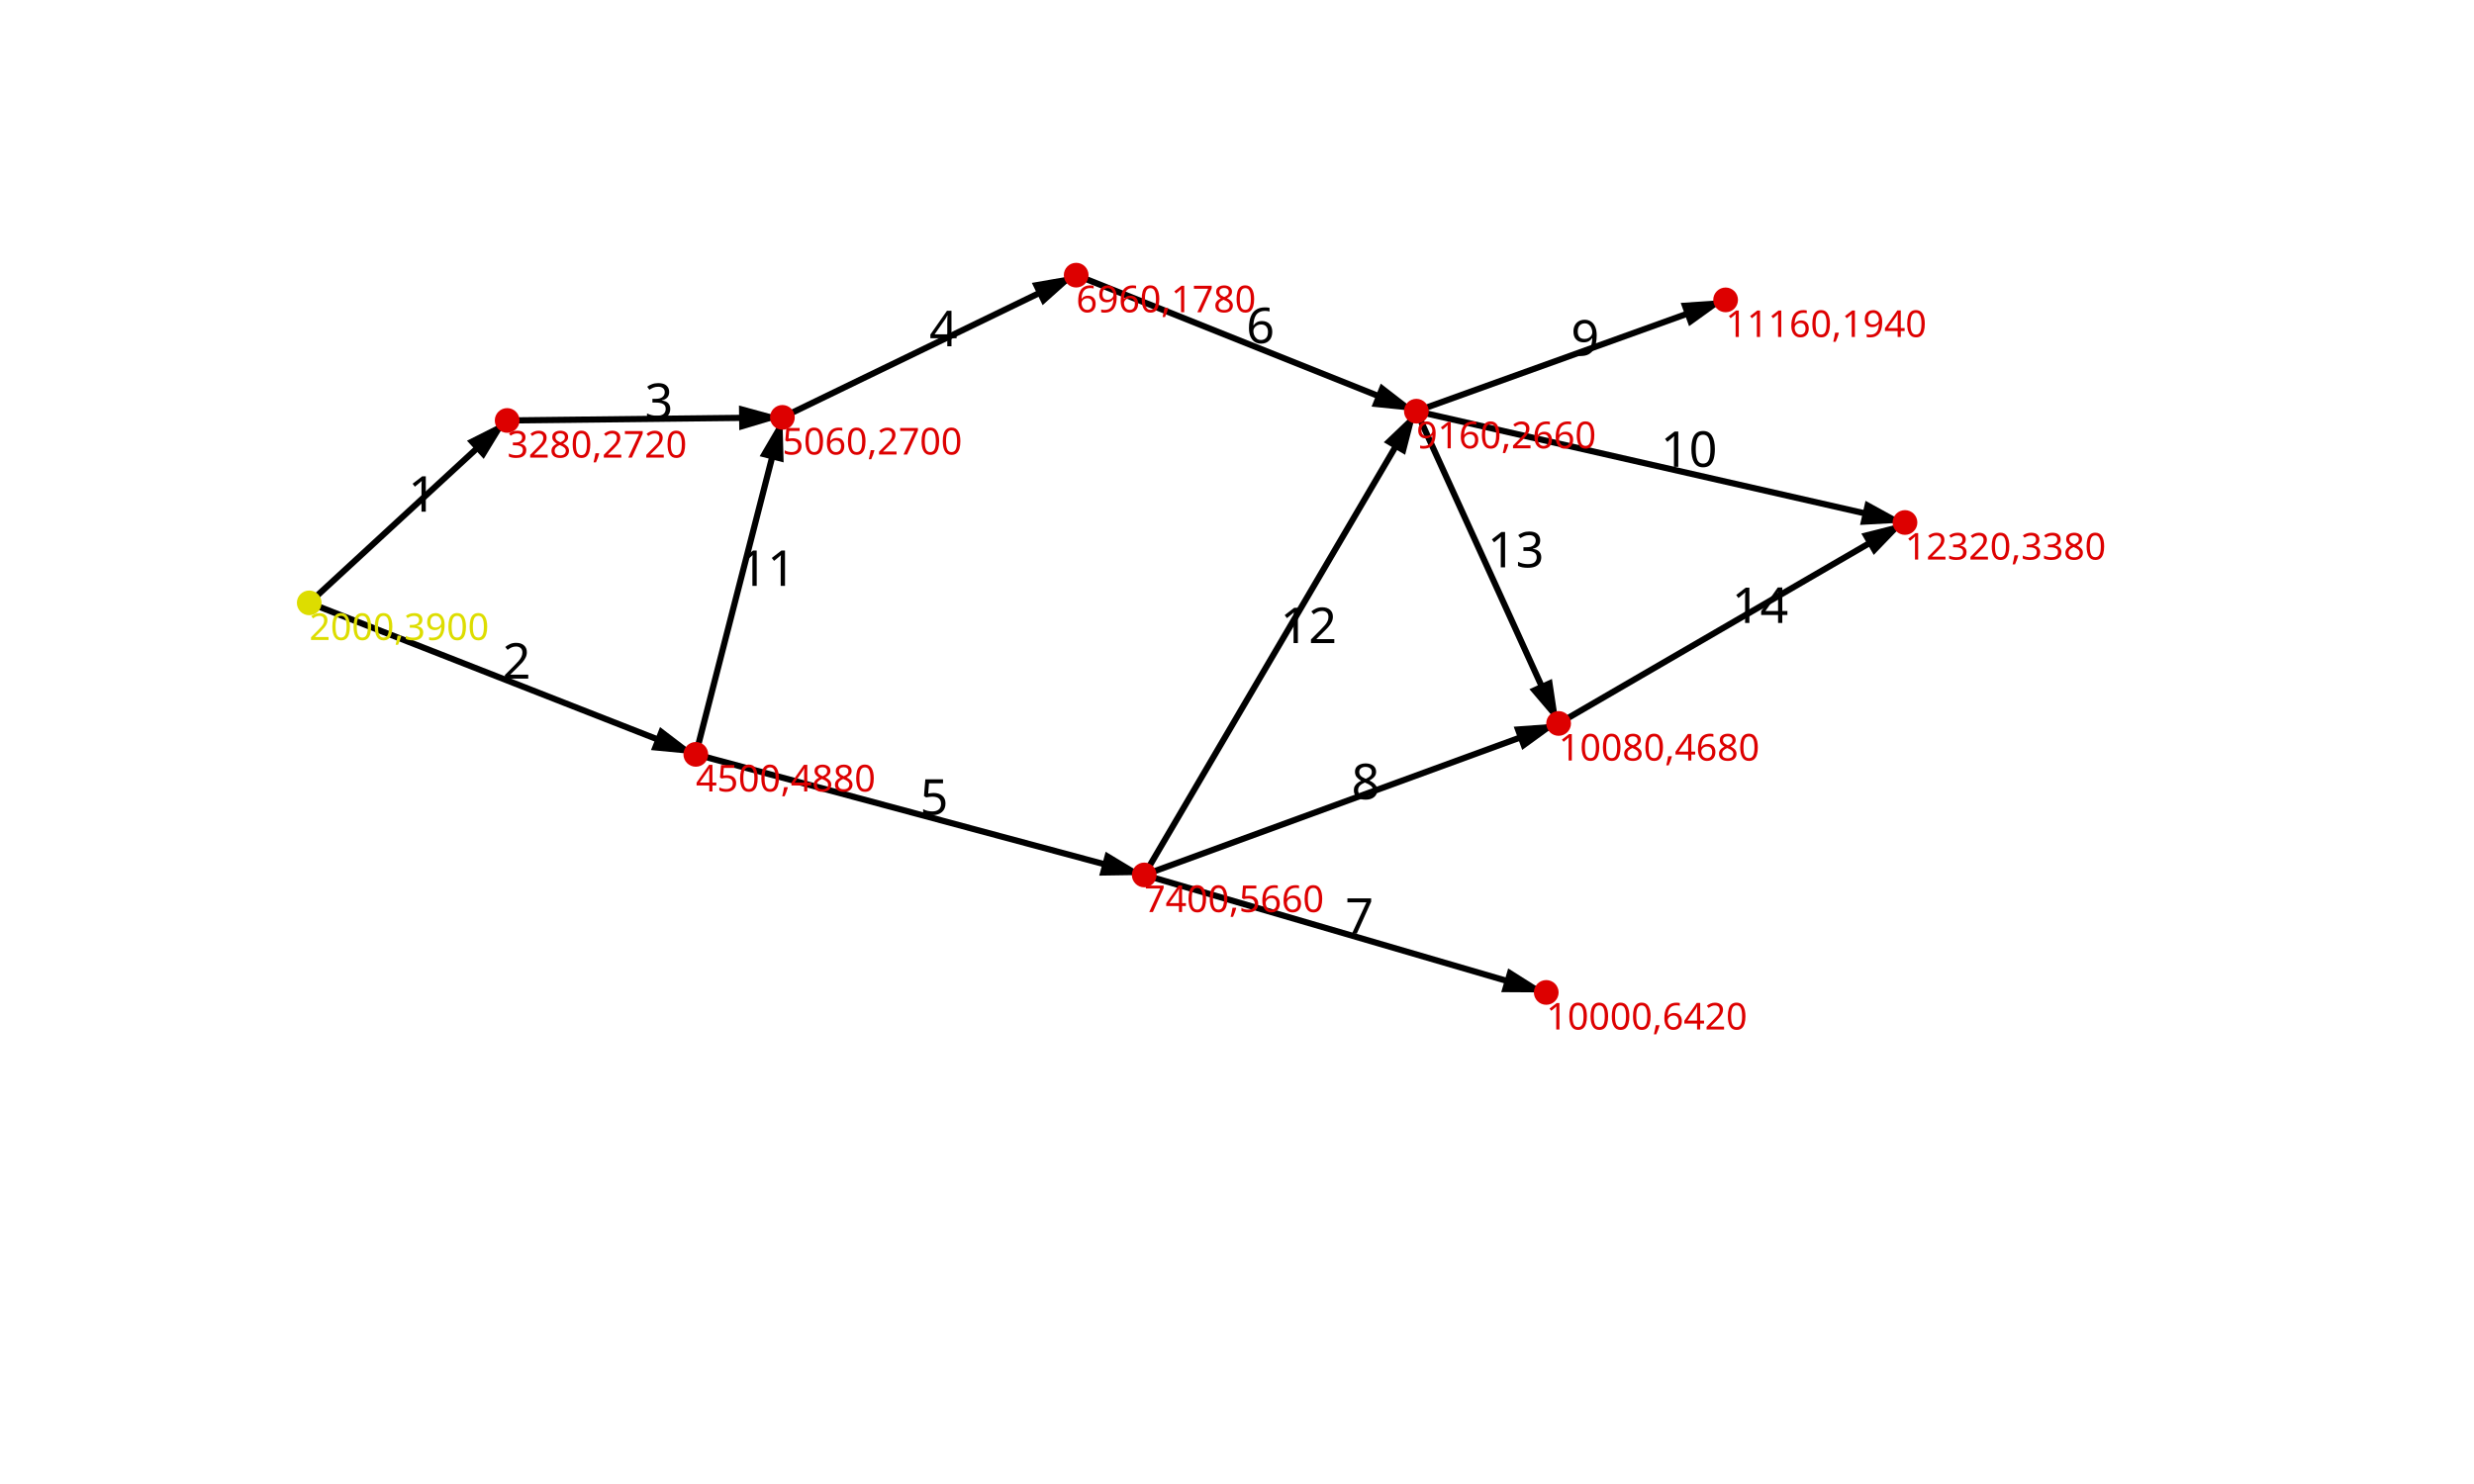
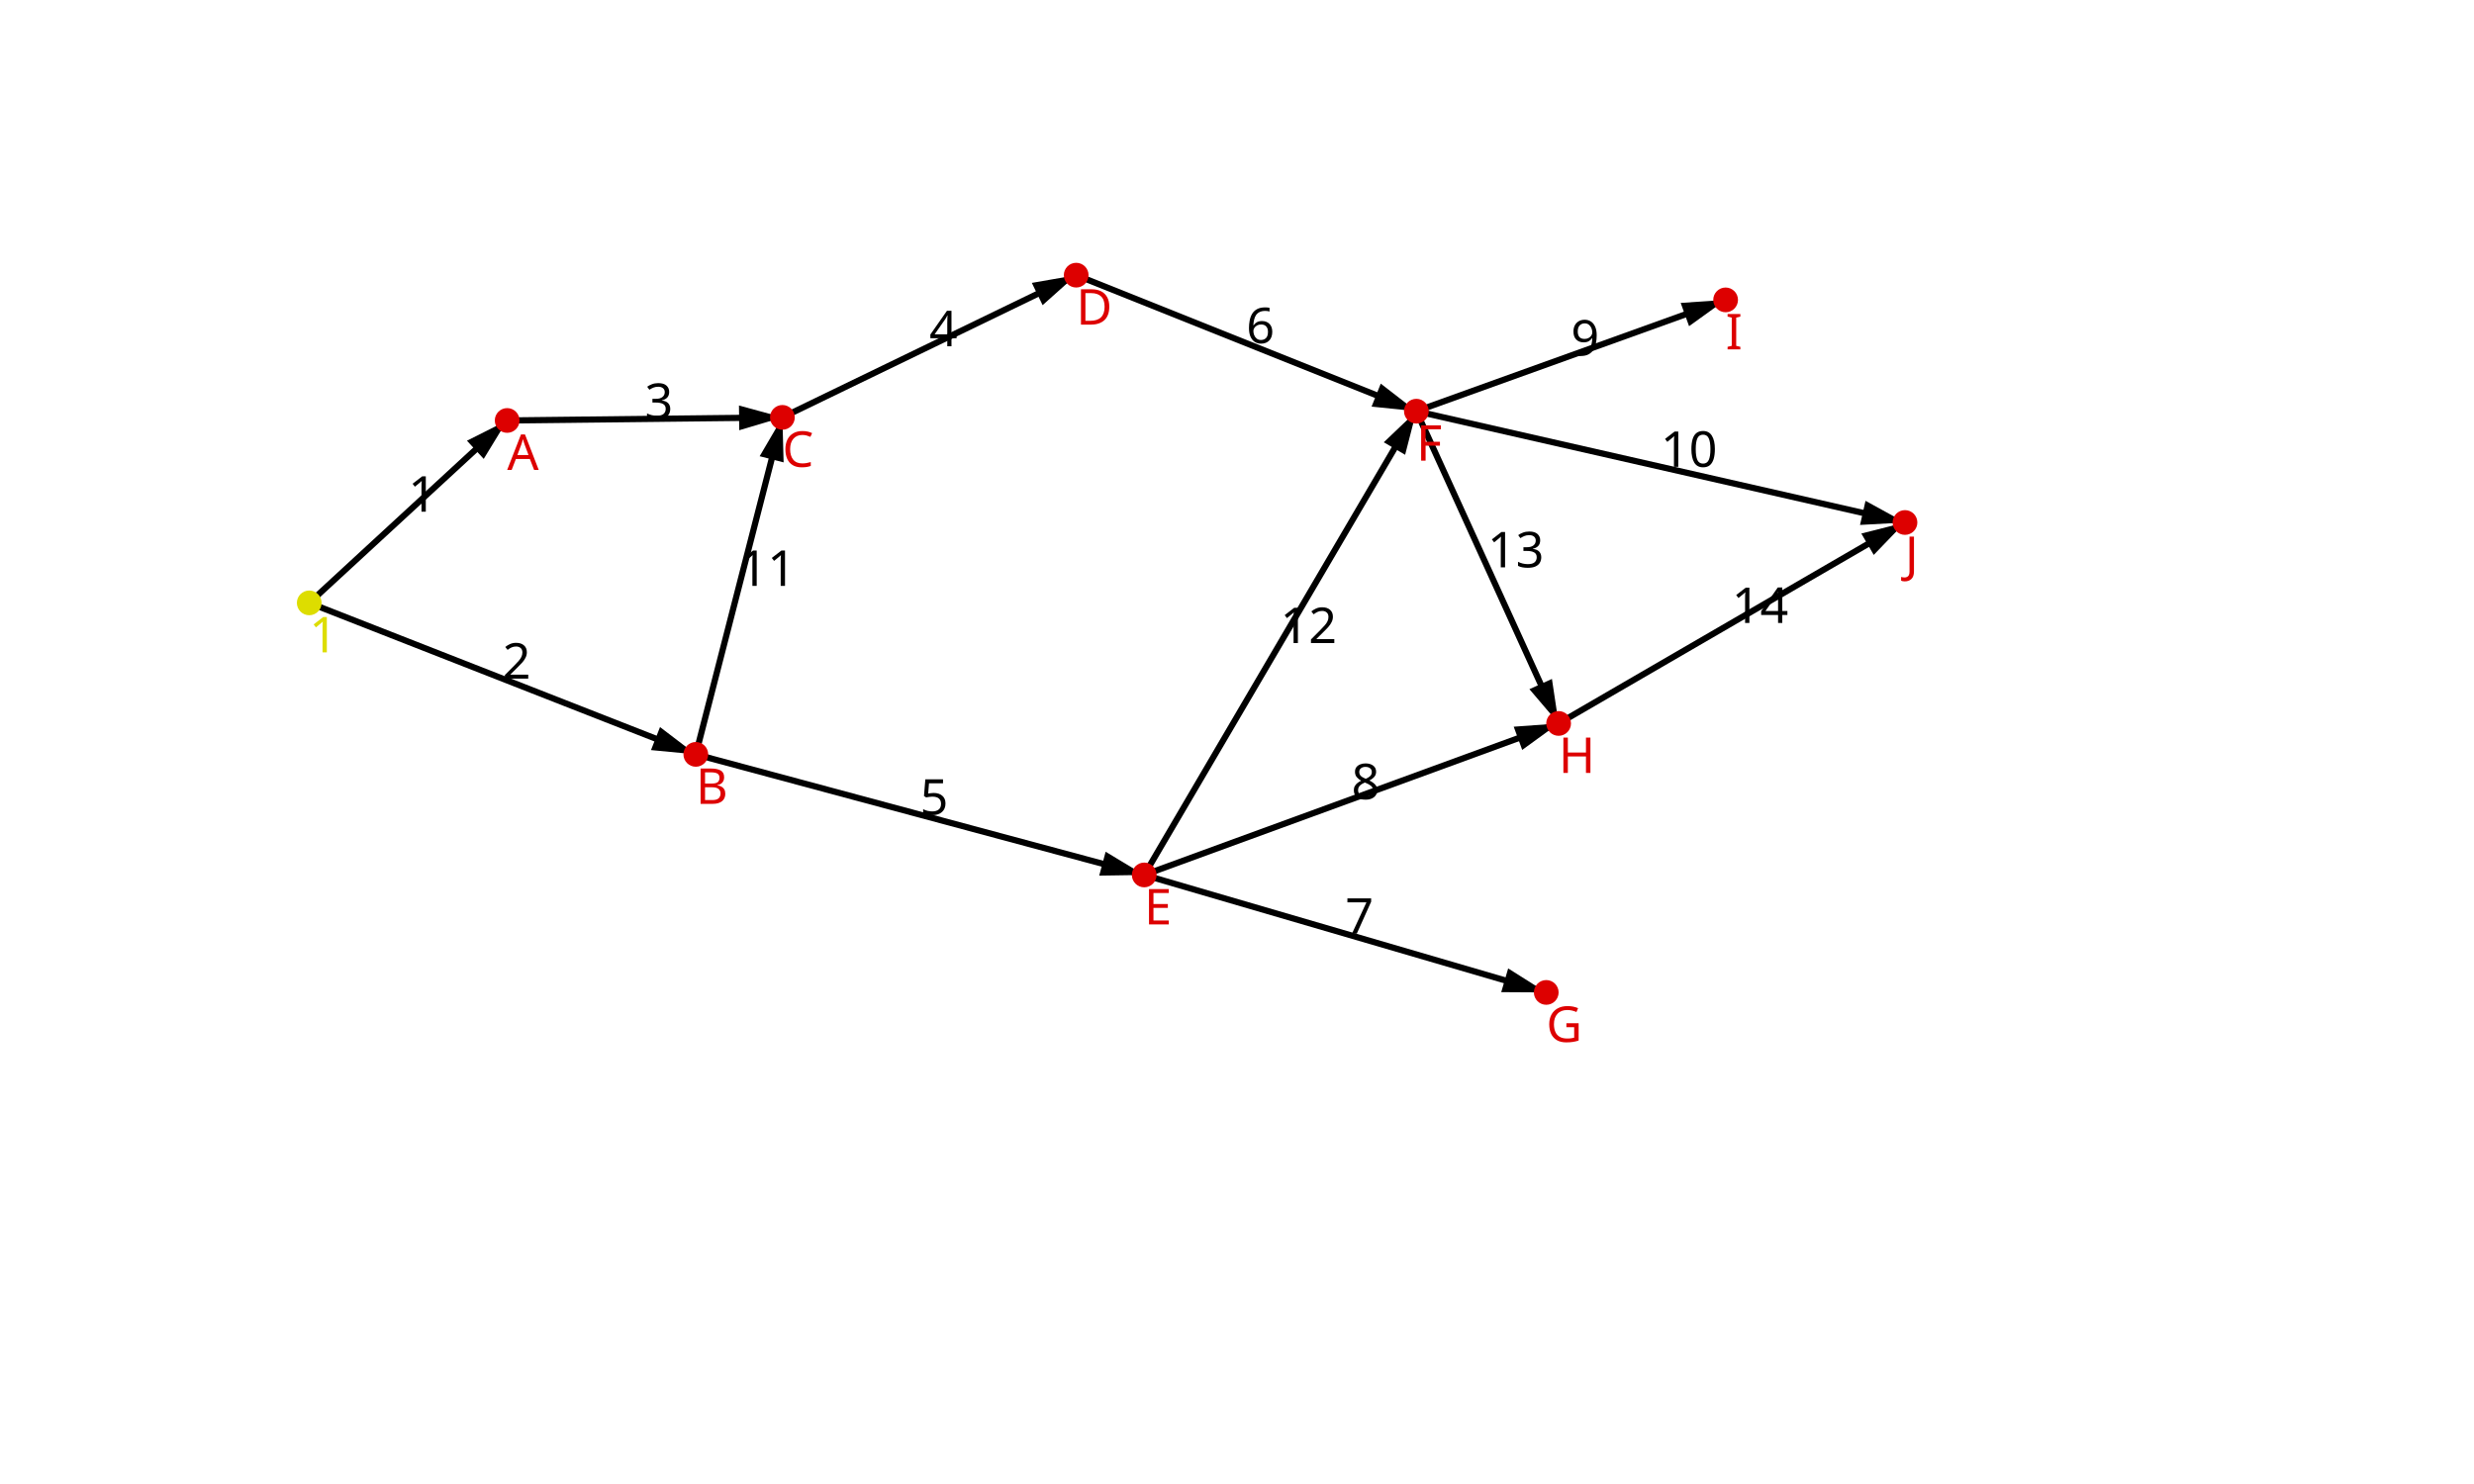
<svg xmlns="http://www.w3.org/2000/svg" version="1.1" width="800" height="480">
  <defs>
    <marker id="arrow" refX="7" refY="2" markerWidth="6" markerHeight="9" orient="auto" markerUnits="strokeWidth">
      <path d="M0,0 L0,4 L7,2 z" fill="#000" />
    </marker>
  </defs>
  <line x1="100" y1="195" x2="164" y2="136" stroke="black" stroke-width="2" marker-end="url(#arrow)" />
  <text x="132" y="165.5" font-family="sans-serif" font-size="16">1</text>
  <line x1="100" y1="195" x2="225" y2="244" stroke="black" stroke-width="2" marker-end="url(#arrow)" />
  <text x="162.5" y="219.5" font-family="sans-serif" font-size="16">2</text>
  <line x1="164" y1="136" x2="253" y2="135" stroke="black" stroke-width="2" marker-end="url(#arrow)" />
  <text x="208.5" y="135.5" font-family="sans-serif" font-size="16">3</text>
  <line x1="253" y1="135" x2="348" y2="89" stroke="black" stroke-width="2" marker-end="url(#arrow)" />
  <text x="300.5" y="112" font-family="sans-serif" font-size="16">4</text>
  <line x1="225" y1="244" x2="370" y2="283" stroke="black" stroke-width="2" marker-end="url(#arrow)" />
  <text x="297.5" y="263.5" font-family="sans-serif" font-size="16">5</text>
  <line x1="348" y1="89" x2="458" y2="133" stroke="black" stroke-width="2" marker-end="url(#arrow)" />
  <text x="403" y="111" font-family="sans-serif" font-size="16">6</text>
  <line x1="370" y1="283" x2="500" y2="321" stroke="black" stroke-width="2" marker-end="url(#arrow)" />
  <text x="435" y="302" font-family="sans-serif" font-size="16">7</text>
  <line x1="370" y1="283" x2="504" y2="234" stroke="black" stroke-width="2" marker-end="url(#arrow)" />
  <text x="437" y="258.5" font-family="sans-serif" font-size="16">8</text>
  <line x1="458" y1="133" x2="558" y2="97" stroke="black" stroke-width="2" marker-end="url(#arrow)" />
  <text x="508" y="115" font-family="sans-serif" font-size="16">9</text>
  <line x1="458" y1="133" x2="616" y2="169" stroke="black" stroke-width="2" marker-end="url(#arrow)" />
  <text x="537" y="151" font-family="sans-serif" font-size="16">10</text>
  <line x1="225" y1="244" x2="253" y2="135" stroke="black" stroke-width="2" marker-end="url(#arrow)" />
  <text x="239" y="189.5" font-family="sans-serif" font-size="16">11</text>
  <line x1="370" y1="283" x2="458" y2="133" stroke="black" stroke-width="2" marker-end="url(#arrow)" />
  <text x="414" y="208" font-family="sans-serif" font-size="16">12</text>
  <line x1="458" y1="133" x2="504" y2="234" stroke="black" stroke-width="2" marker-end="url(#arrow)" />
  <text x="481" y="183.5" font-family="sans-serif" font-size="16">13</text>
  <line x1="504" y1="234" x2="616" y2="169" stroke="black" stroke-width="2" marker-end="url(#arrow)" />
  <text x="560" y="201.5" font-family="sans-serif" font-size="16">14</text>
  <circle cx="100" cy="195" r="4" style="fill:#dd0;" />
-   <text x="100" y="207" style="fill:#dd0" font-family="sans-serif" font-size="12">2000,3900</text>
+   <text x="100" y="211" style="fill:#dd0" font-family="sans-serif" font-size="16">1</text>
  <circle cx="164" cy="136" r="4" style="fill:#d00;" />
-   <text x="164" y="148" style="fill:#d00" font-family="sans-serif" font-size="12">3280,2720</text>
+   <text x="164" y="152" style="fill:#d00" font-family="sans-serif" font-size="16">A</text>
  <circle cx="225" cy="244" r="4" style="fill:#d00;" />
-   <text x="225" y="256" style="fill:#d00" font-family="sans-serif" font-size="12">4500,4880</text>
+   <text x="225" y="260" style="fill:#d00" font-family="sans-serif" font-size="16">B</text>
  <circle cx="253" cy="135" r="4" style="fill:#d00;" />
-   <text x="253" y="147" style="fill:#d00" font-family="sans-serif" font-size="12">5060,2700</text>
+   <text x="253" y="151" style="fill:#d00" font-family="sans-serif" font-size="16">C</text>
  <circle cx="348" cy="89" r="4" style="fill:#d00;" />
-   <text x="348" y="101" style="fill:#d00" font-family="sans-serif" font-size="12">6960,1780</text>
+   <text x="348" y="105" style="fill:#d00" font-family="sans-serif" font-size="16">D</text>
  <circle cx="370" cy="283" r="4" style="fill:#d00;" />
-   <text x="370" y="295" style="fill:#d00" font-family="sans-serif" font-size="12">7400,5660</text>
+   <text x="370" y="299" style="fill:#d00" font-family="sans-serif" font-size="16">E</text>
  <circle cx="458" cy="133" r="4" style="fill:#d00;" />
-   <text x="458" y="145" style="fill:#d00" font-family="sans-serif" font-size="12">9160,2660</text>
+   <text x="458" y="149" style="fill:#d00" font-family="sans-serif" font-size="16">F</text>
  <circle cx="500" cy="321" r="4" style="fill:#d00;" />
-   <text x="500" y="333" style="fill:#d00" font-family="sans-serif" font-size="12">10000,6420</text>
+   <text x="500" y="337" style="fill:#d00" font-family="sans-serif" font-size="16">G</text>
  <circle cx="504" cy="234" r="4" style="fill:#d00;" />
-   <text x="504" y="246" style="fill:#d00" font-family="sans-serif" font-size="12">10080,4680</text>
+   <text x="504" y="250" style="fill:#d00" font-family="sans-serif" font-size="16">H</text>
  <circle cx="558" cy="97" r="4" style="fill:#d00;" />
-   <text x="558" y="109" style="fill:#d00" font-family="sans-serif" font-size="12">11160,1940</text>
+   <text x="558" y="113" style="fill:#d00" font-family="sans-serif" font-size="16">I</text>
  <circle cx="616" cy="169" r="4" style="fill:#d00;" />
-   <text x="616" y="181" style="fill:#d00" font-family="sans-serif" font-size="12">12320,3380</text>
+   <text x="616" y="185" style="fill:#d00" font-family="sans-serif" font-size="16">J</text>
</svg>
